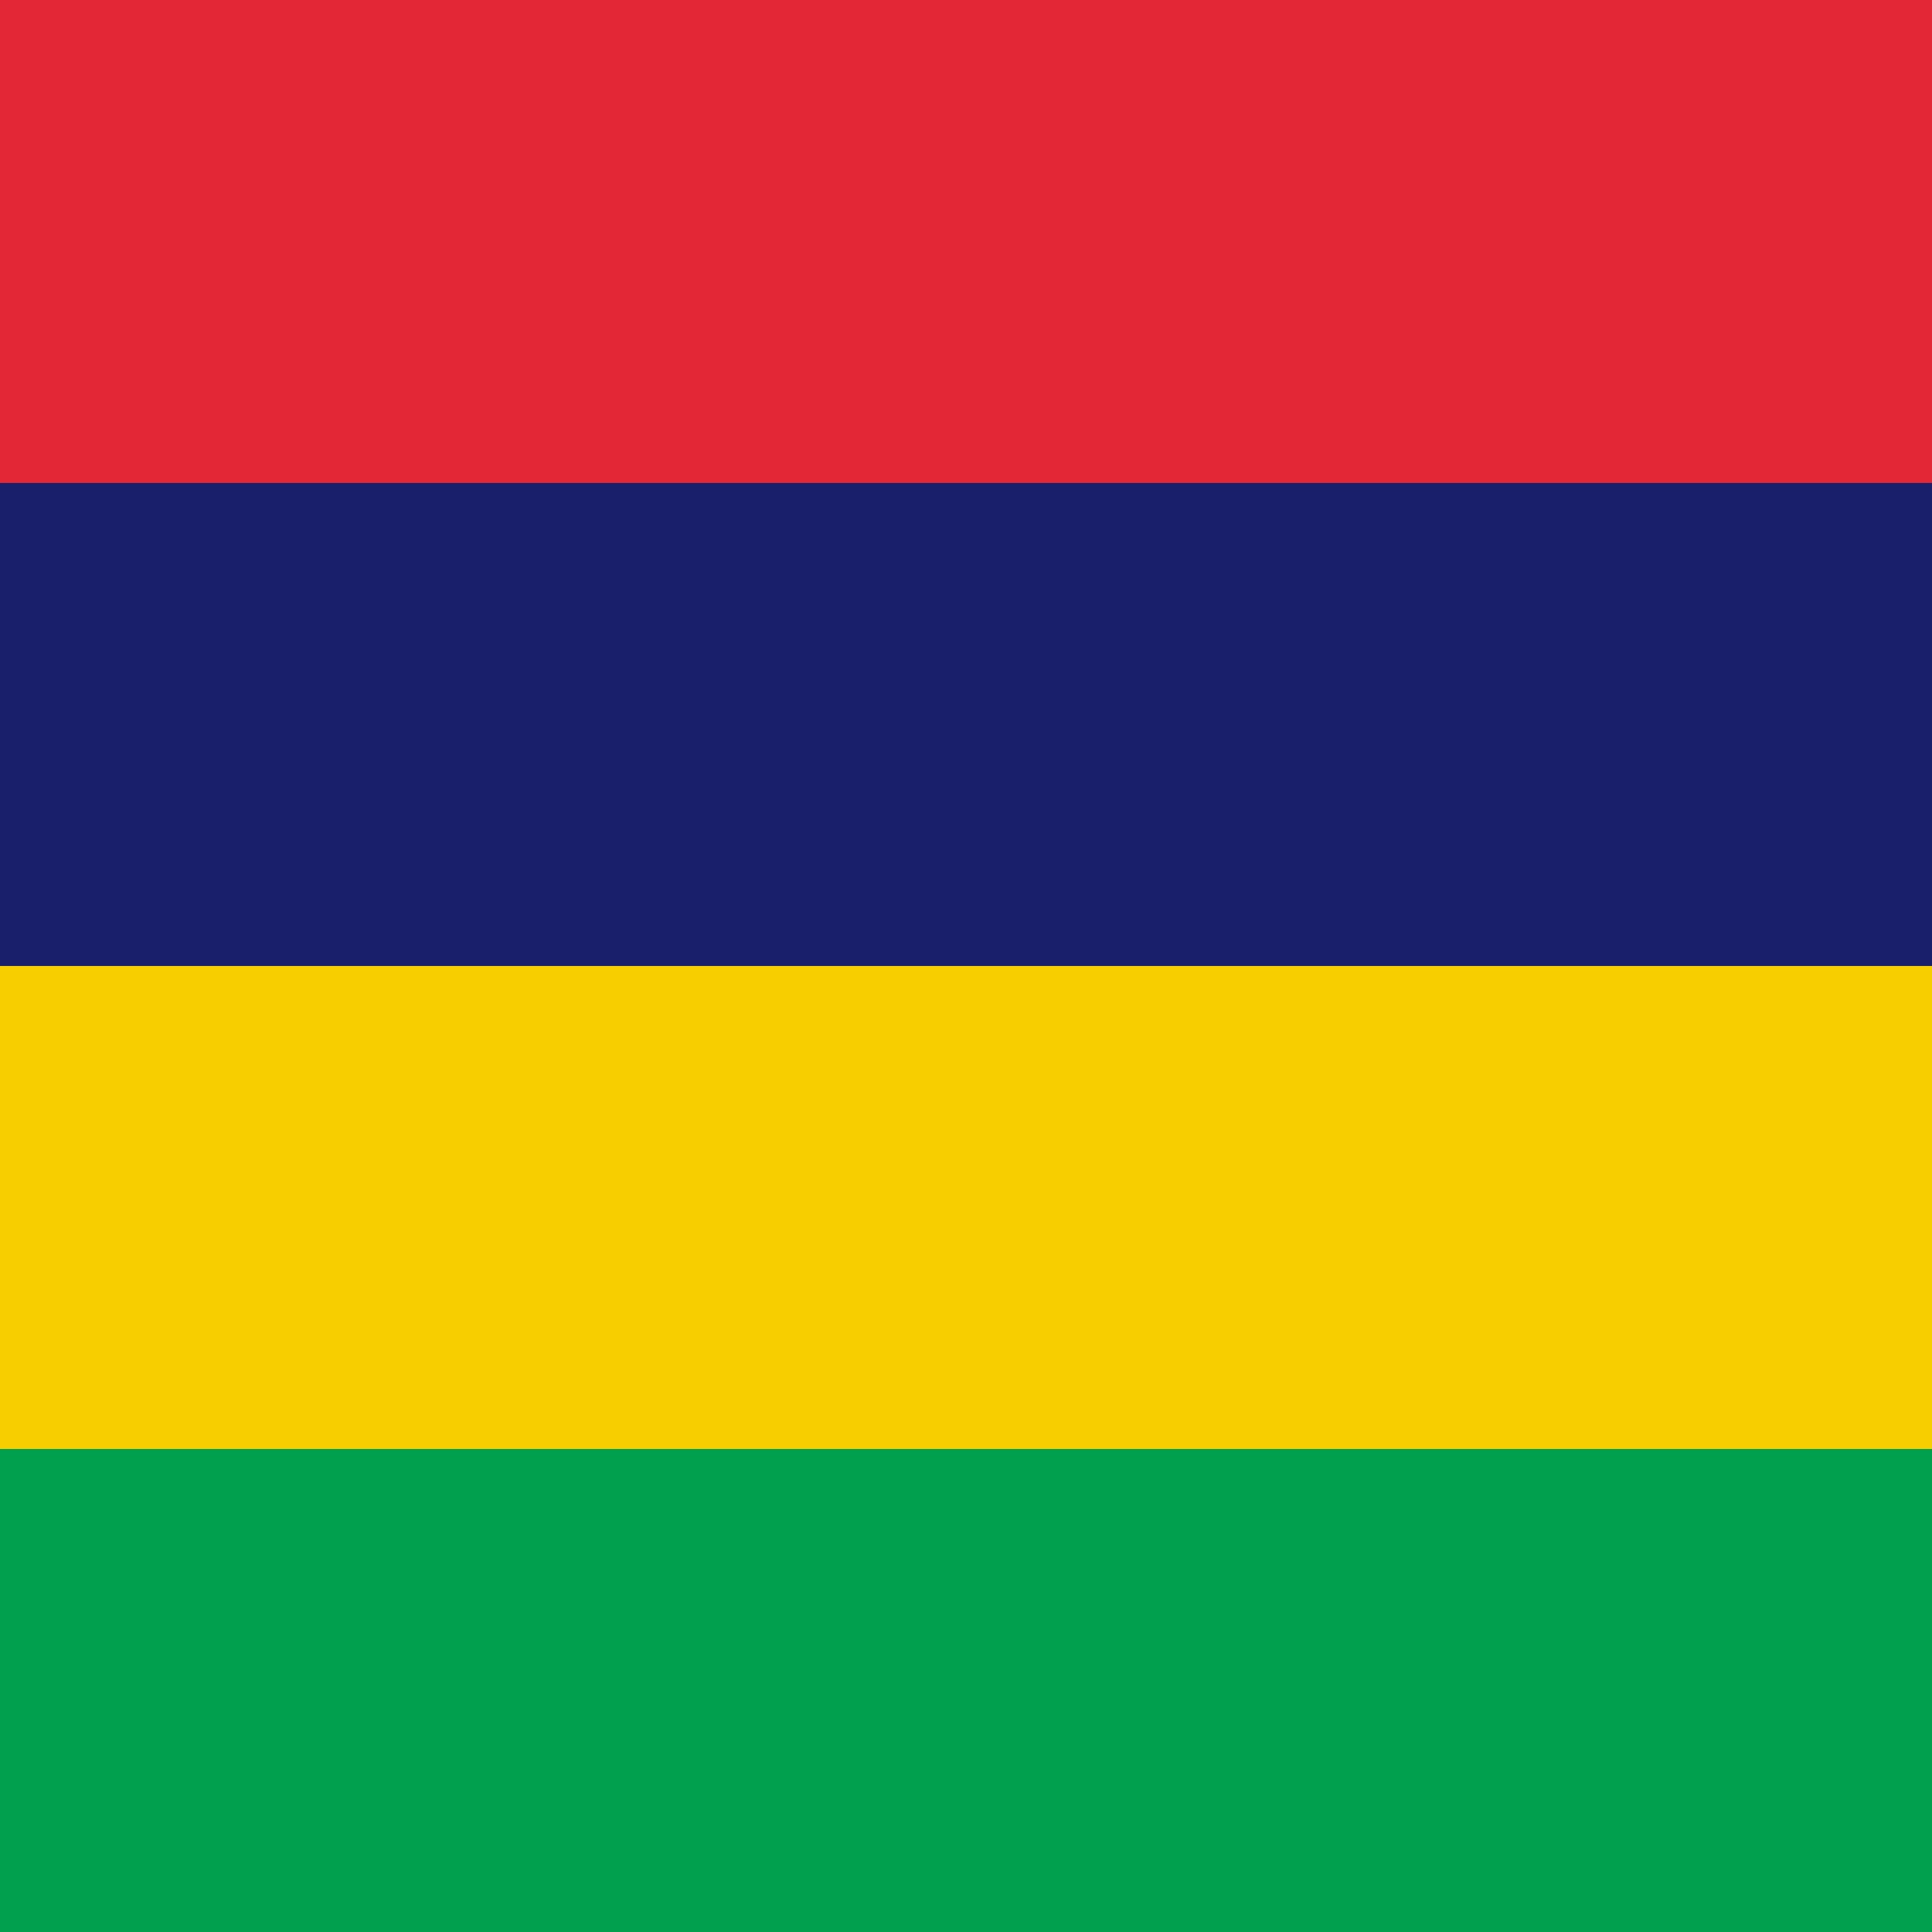
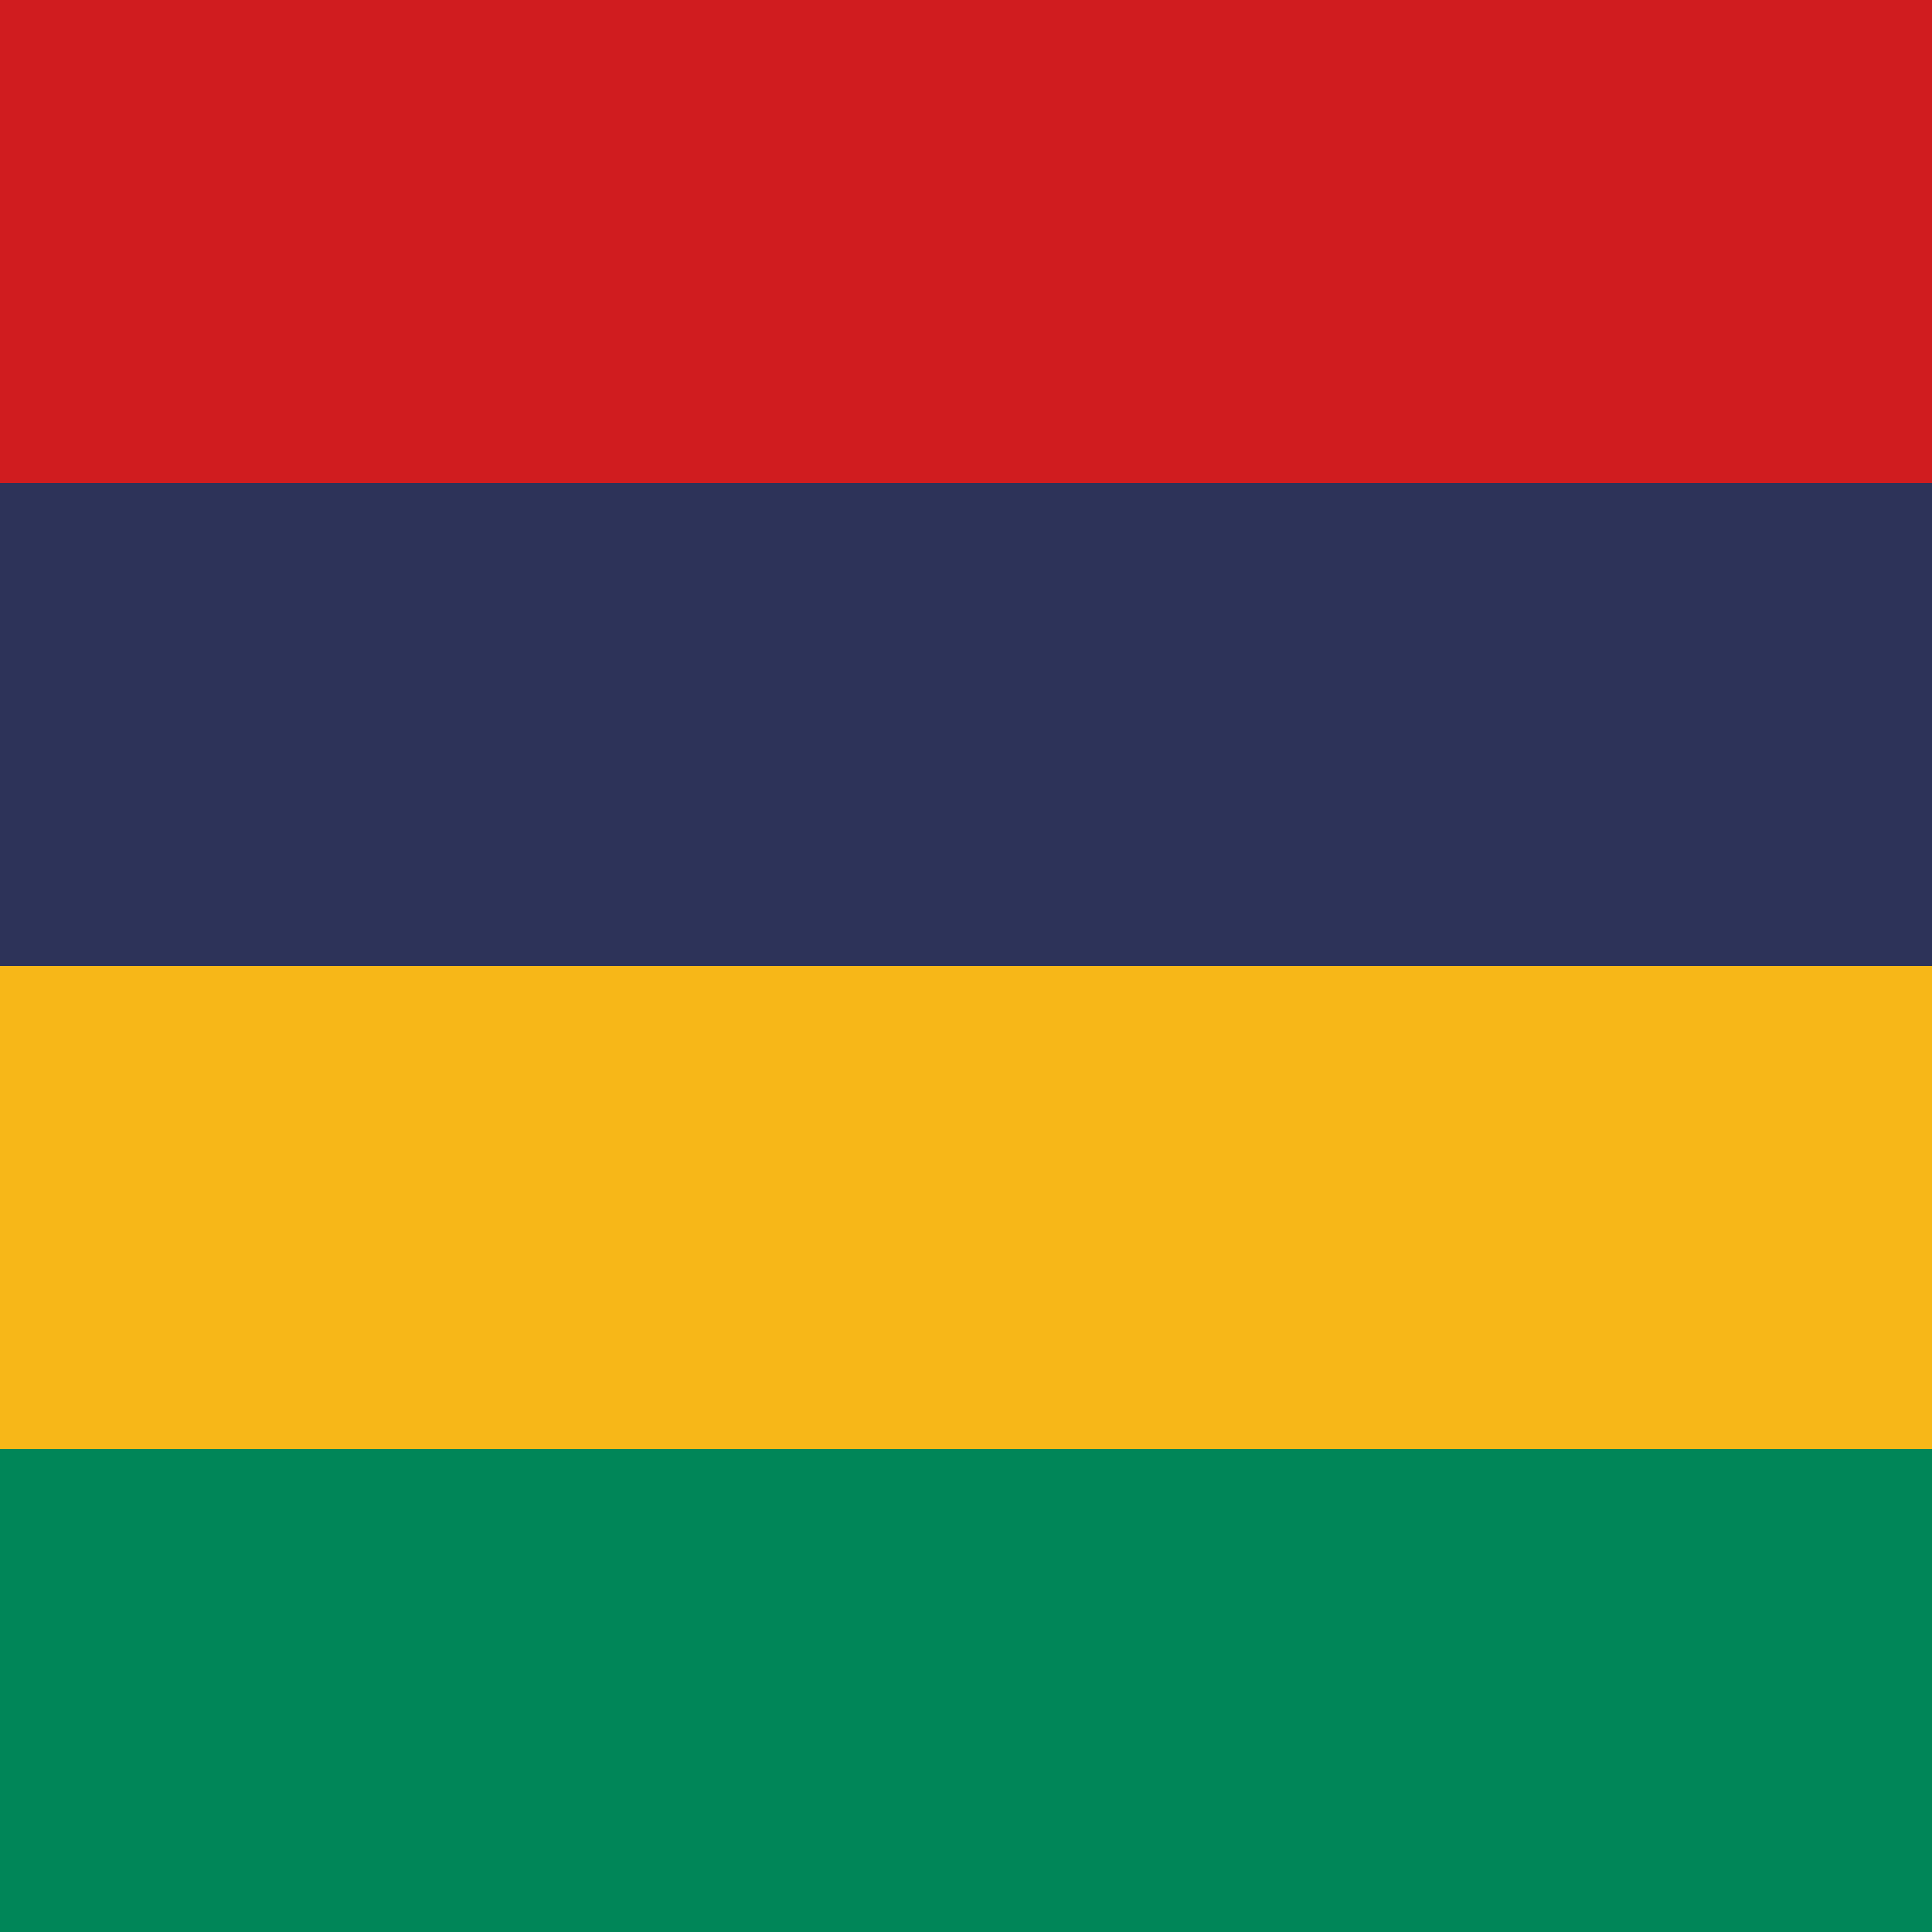
- <svg xmlns="http://www.w3.org/2000/svg" viewBox="85.333 85.333 341.333 341.333">
-   <path fill="#f7ce00" d="M0 85.331h512v341.326H0z" />
-   <path fill="#e32737" d="M0 85.331h512v85.337H0z" />
-   <path fill="#191f6a" d="M0 170.657h512v85.337H0z" />
-   <path fill="#00a04e" d="M0 341.331h512v85.337H0z" />
+ <svg xmlns="http://www.w3.org/2000/svg" viewBox="85.5 0 342 342">
+   <path fill="#d01c1f" d="M0 0h513v85.5H0z" />
+   <path fill="#2d3359" d="M0 85.5h513V171H0z" />
+   <path fill="#f7b718" d="M0 171h513v85.5H0z" />
+   <path fill="#008658" d="M0 256.5h513V342H0z" />
</svg>
